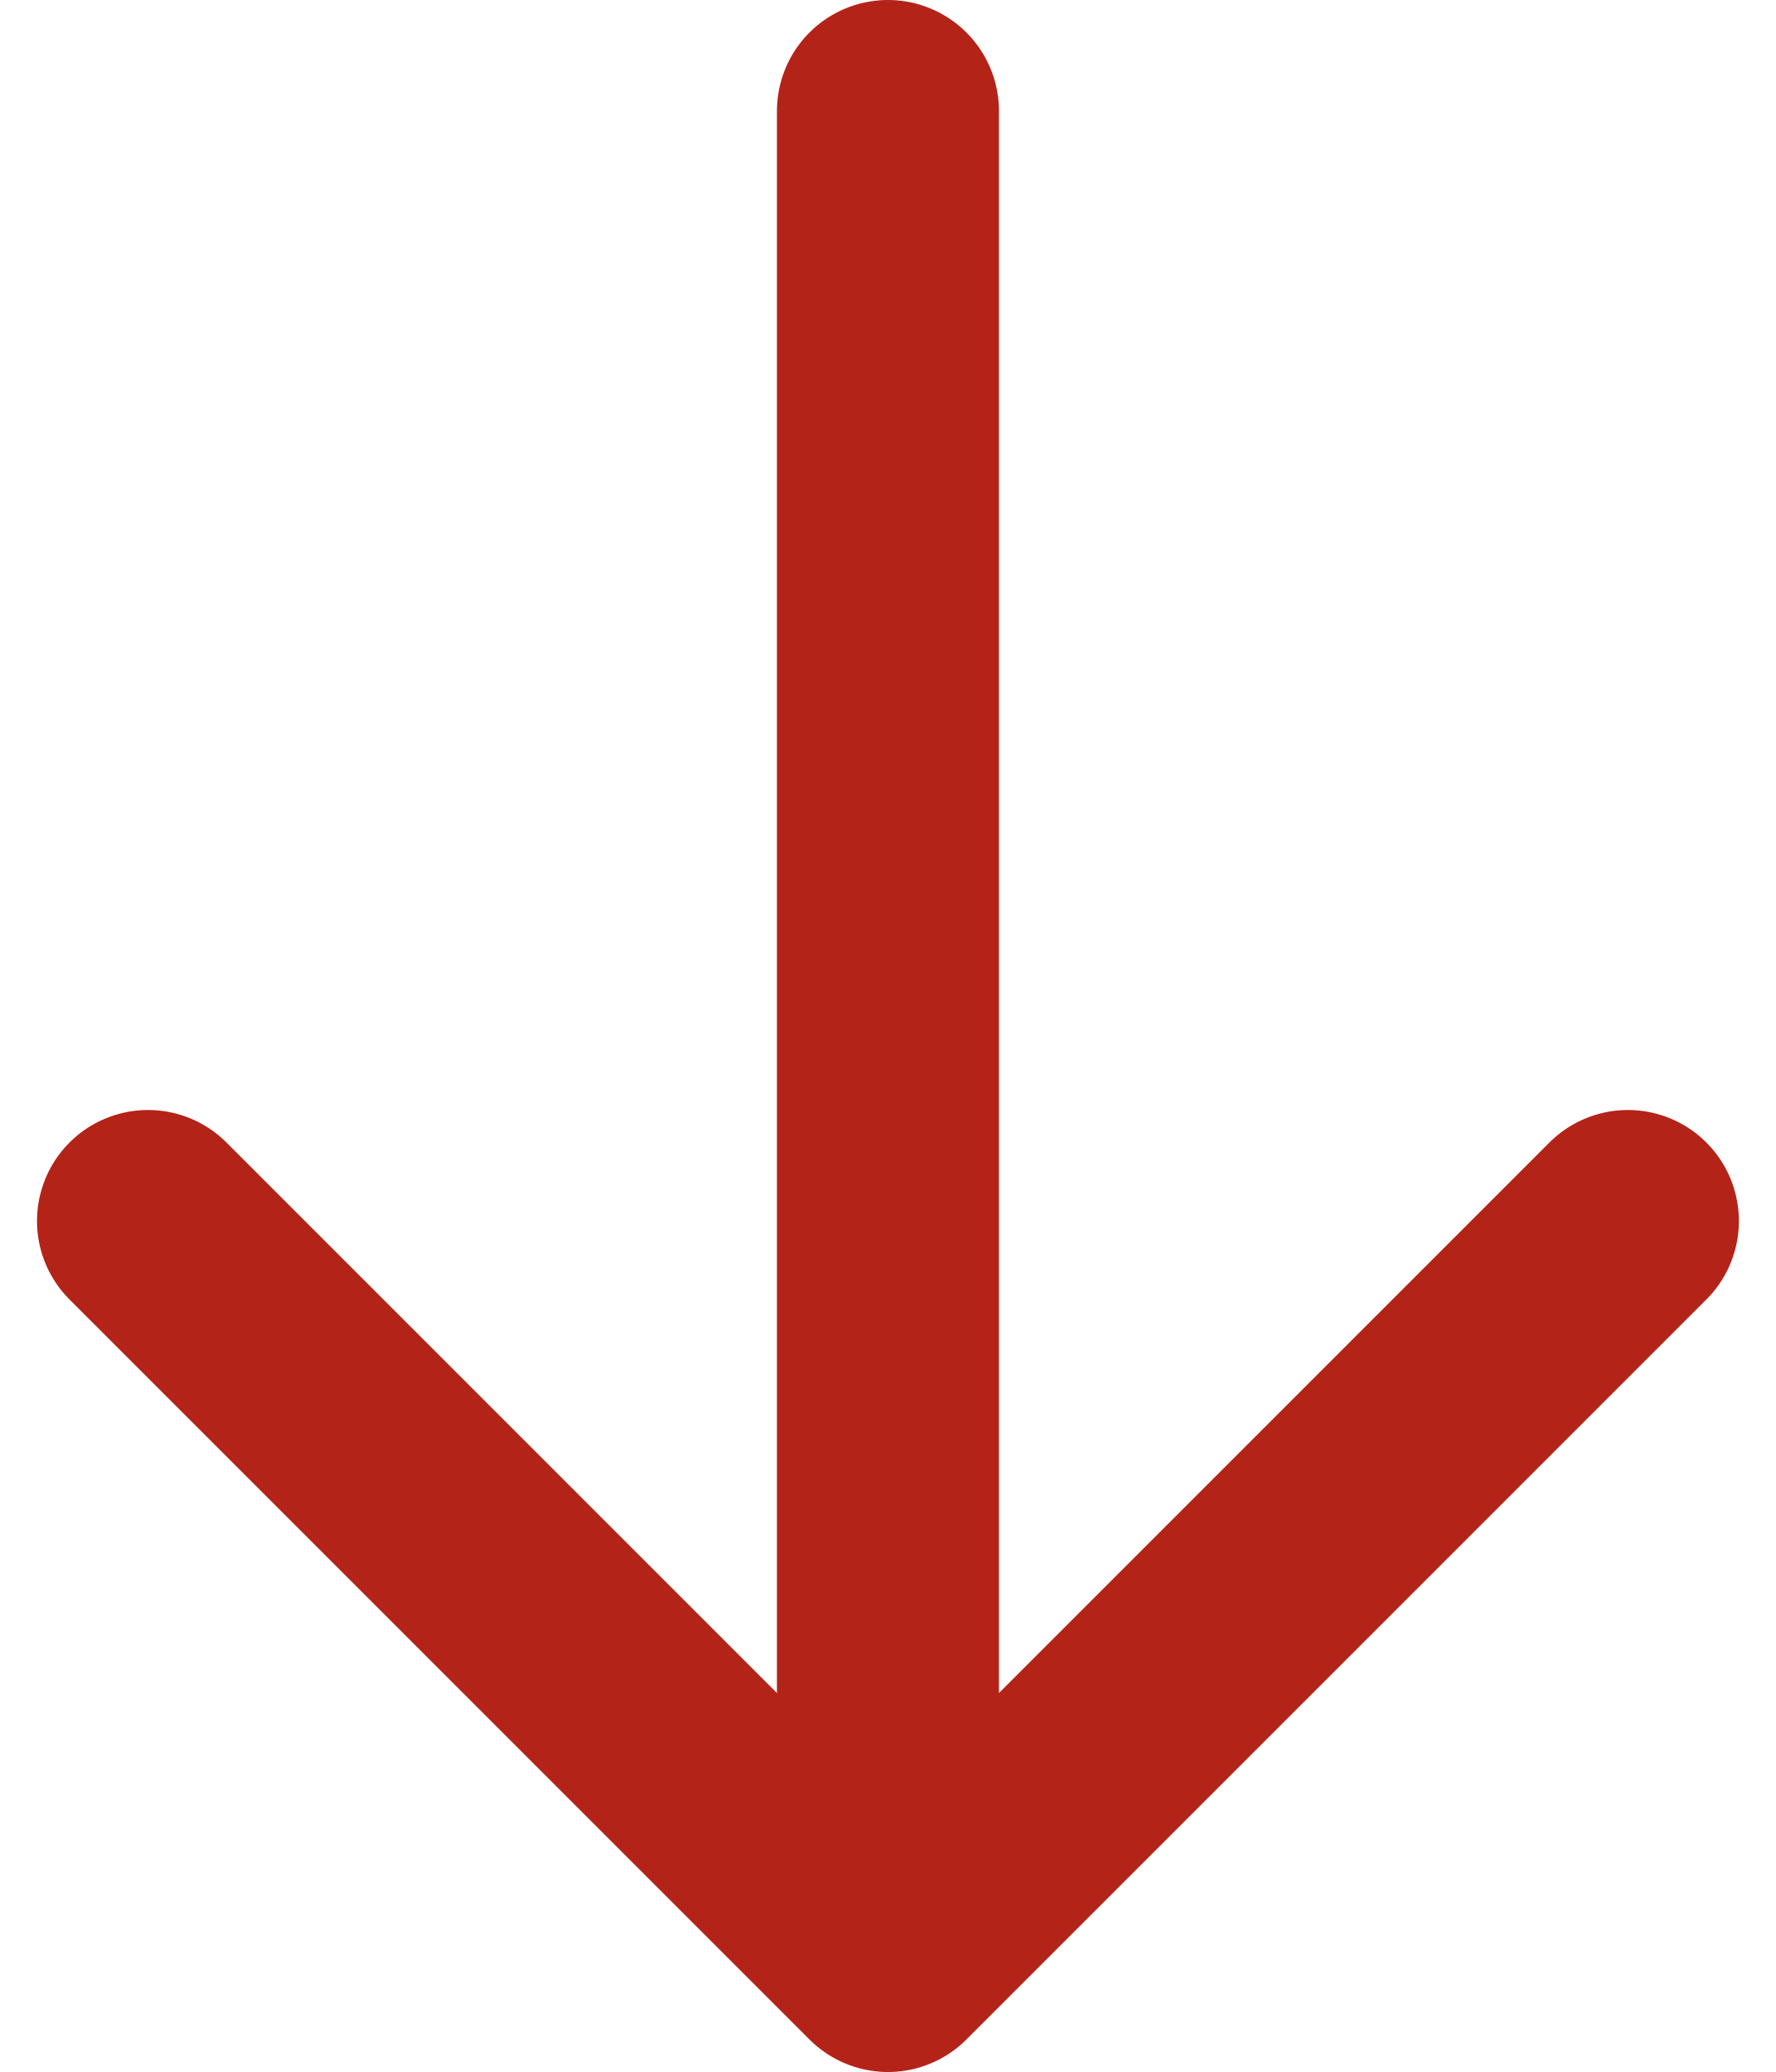
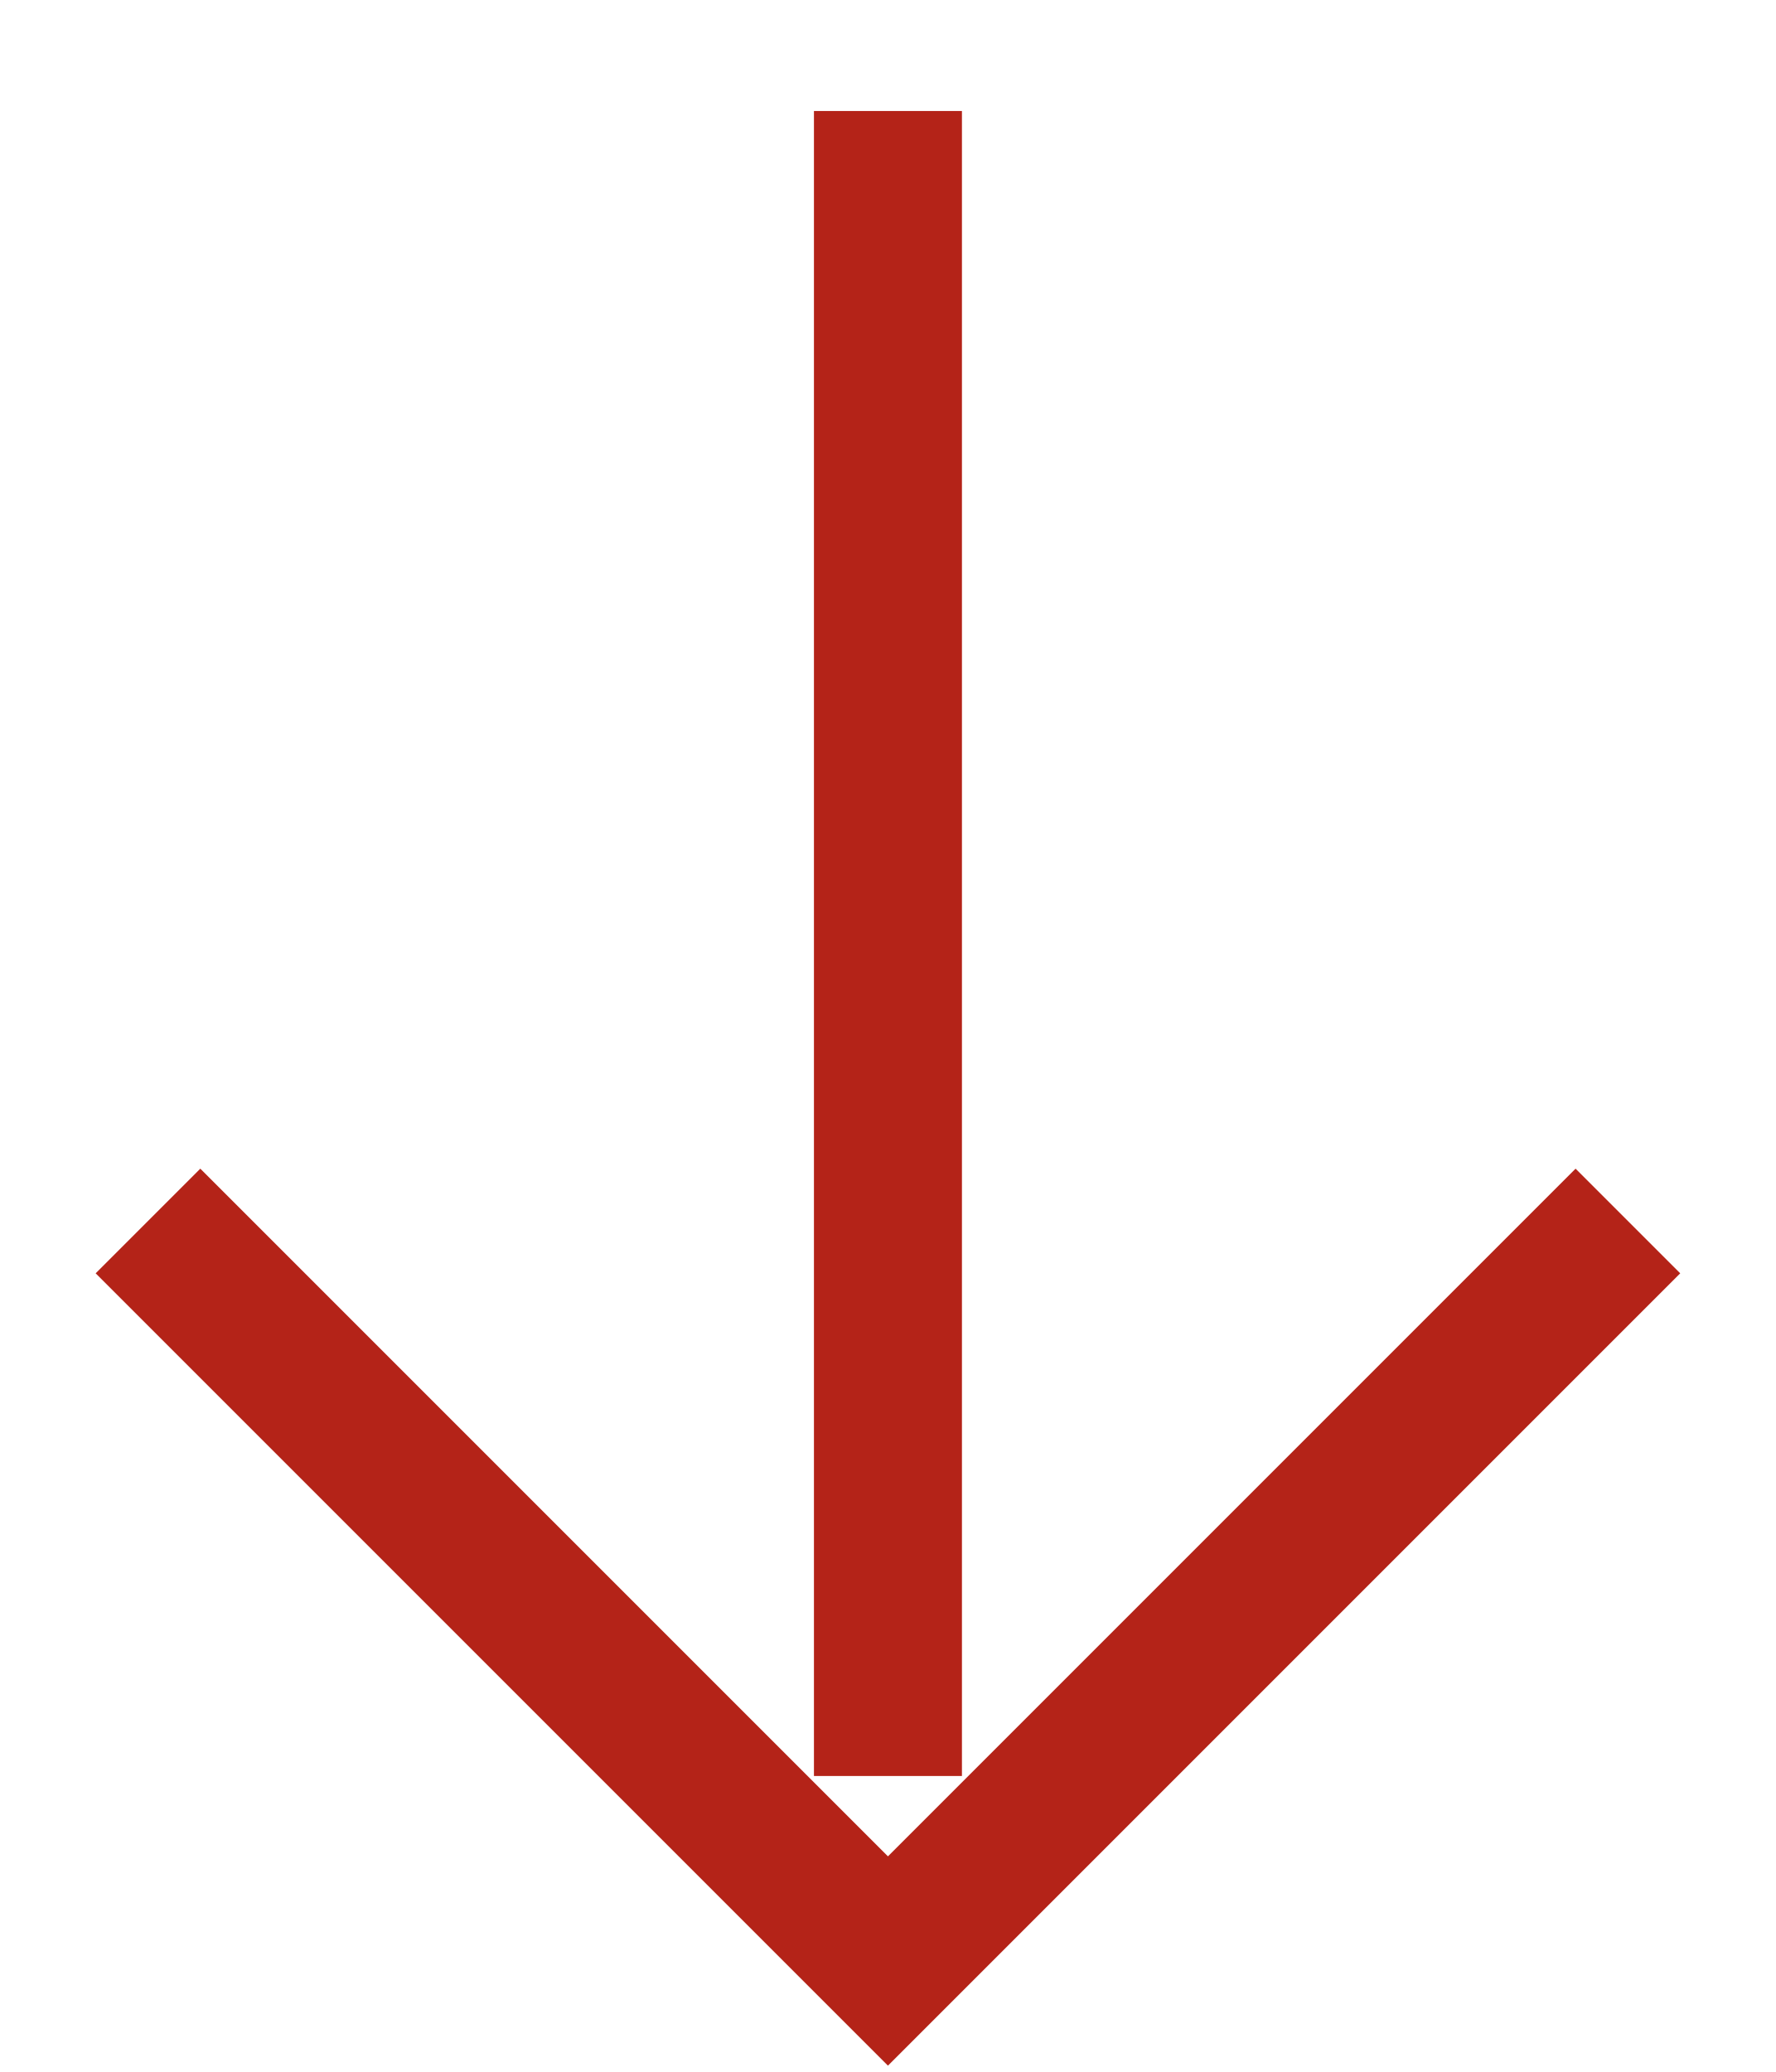
<svg xmlns="http://www.w3.org/2000/svg" width="12" height="14" viewBox="0 0 12 14" fill="none">
-   <path d="M6 0.75V12" stroke="#B42318" stroke-width="1.5" stroke-linecap="round" stroke-linejoin="round" />
-   <path d="M1 8.25L6 13.25L11 8.25" stroke="#B42318" stroke-width="1.5" stroke-linecap="round" stroke-linejoin="round" />
+   <path d="M6 0.75V12" stroke="#B42318" strokeWidth="1.5" strokeLinecap="round" strokeLinejoin="round" />
+   <path d="M1 8.25L6 13.25L11 8.25" stroke="#B42318" strokeWidth="1.5" strokeLinecap="round" strokeLinejoin="round" />
</svg>
